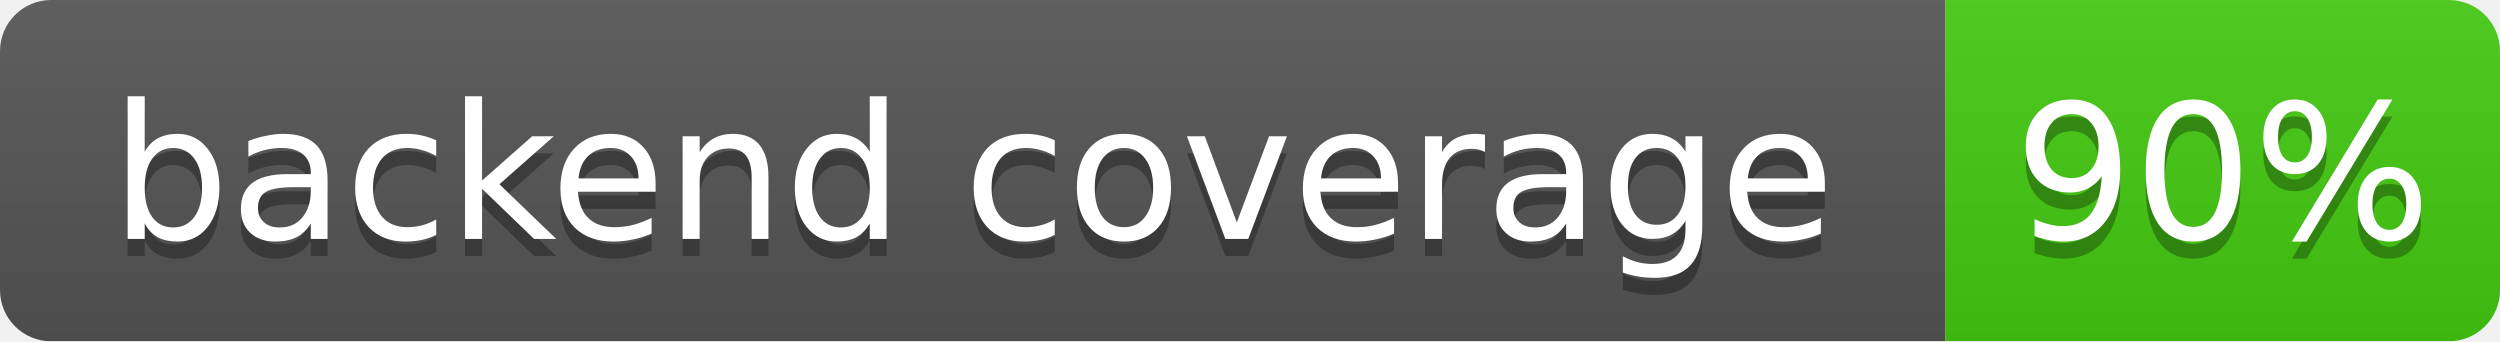
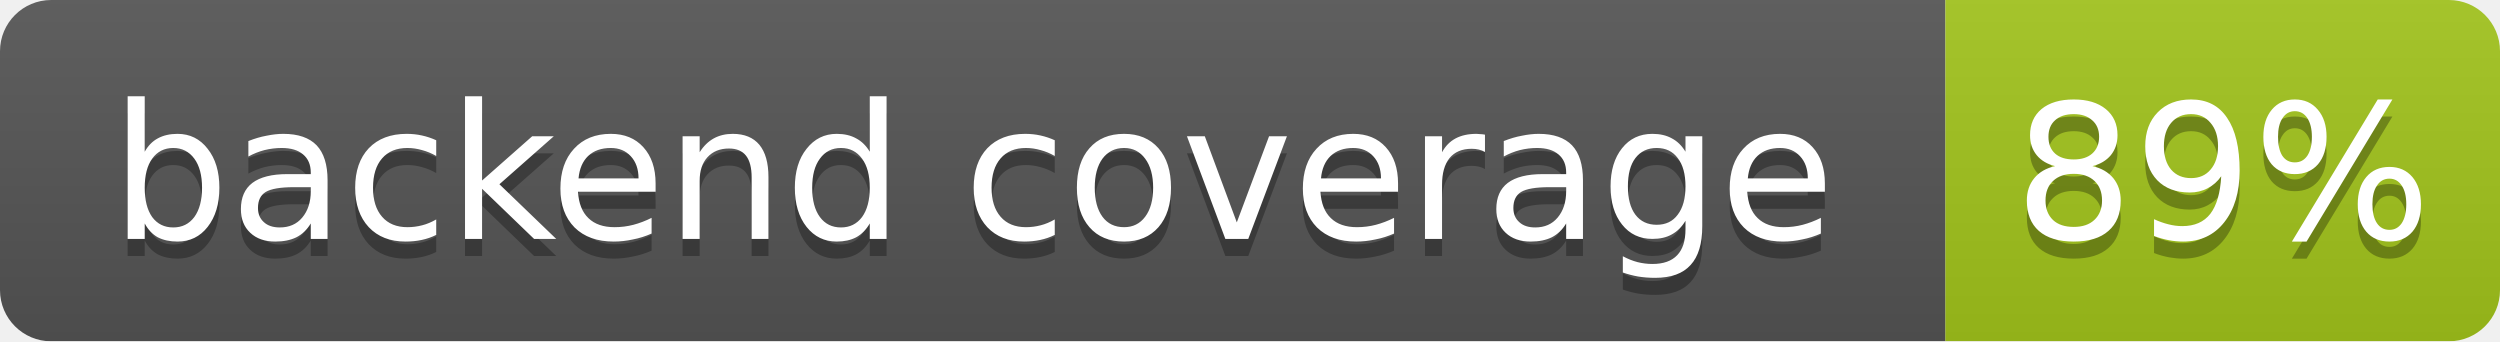
<svg xmlns="http://www.w3.org/2000/svg" width="146.5" height="20">
  <linearGradient id="b" x2="0" y2="100%">
    <stop offset="0" stop-color="#bbb" stop-opacity=".1" />
    <stop offset="1" stop-opacity=".1" />
  </linearGradient>
  <mask id="a">
    <rect width="146.5" height="20" rx="3" fill="#fff" />
  </mask>
  <g mask="url(#a)">
    <rect width="114.0" height="20" fill="#555" />
-     <rect x="114.0" width="32.5" height="20" fill="#4c1" />
+     <rect x="114.0" width="32.5" height="20" fill="#a3c51c" />
    <rect width="146.5" height="20" fill="url(#b)" />
  </g>
  <g fill="#fff" text-anchor="middle" font-family="DejaVu Sans,Verdana,Geneva,sans-serif" font-size="11">
    <text x="57.0" y="15" fill="#010101" fill-opacity=".3">backend coverage</text>
    <text x="57.0" y="14">backend coverage</text>
-     <text x="130.25" y="15" fill="#010101" fill-opacity=".3">90%</text>
-     <text x="130.25" y="14">90%</text>
+     <text x="130.25" y="15" fill="#010101" fill-opacity=".3">89%</text>
+     <text x="130.25" y="14">89%</text>
  </g>
</svg>
